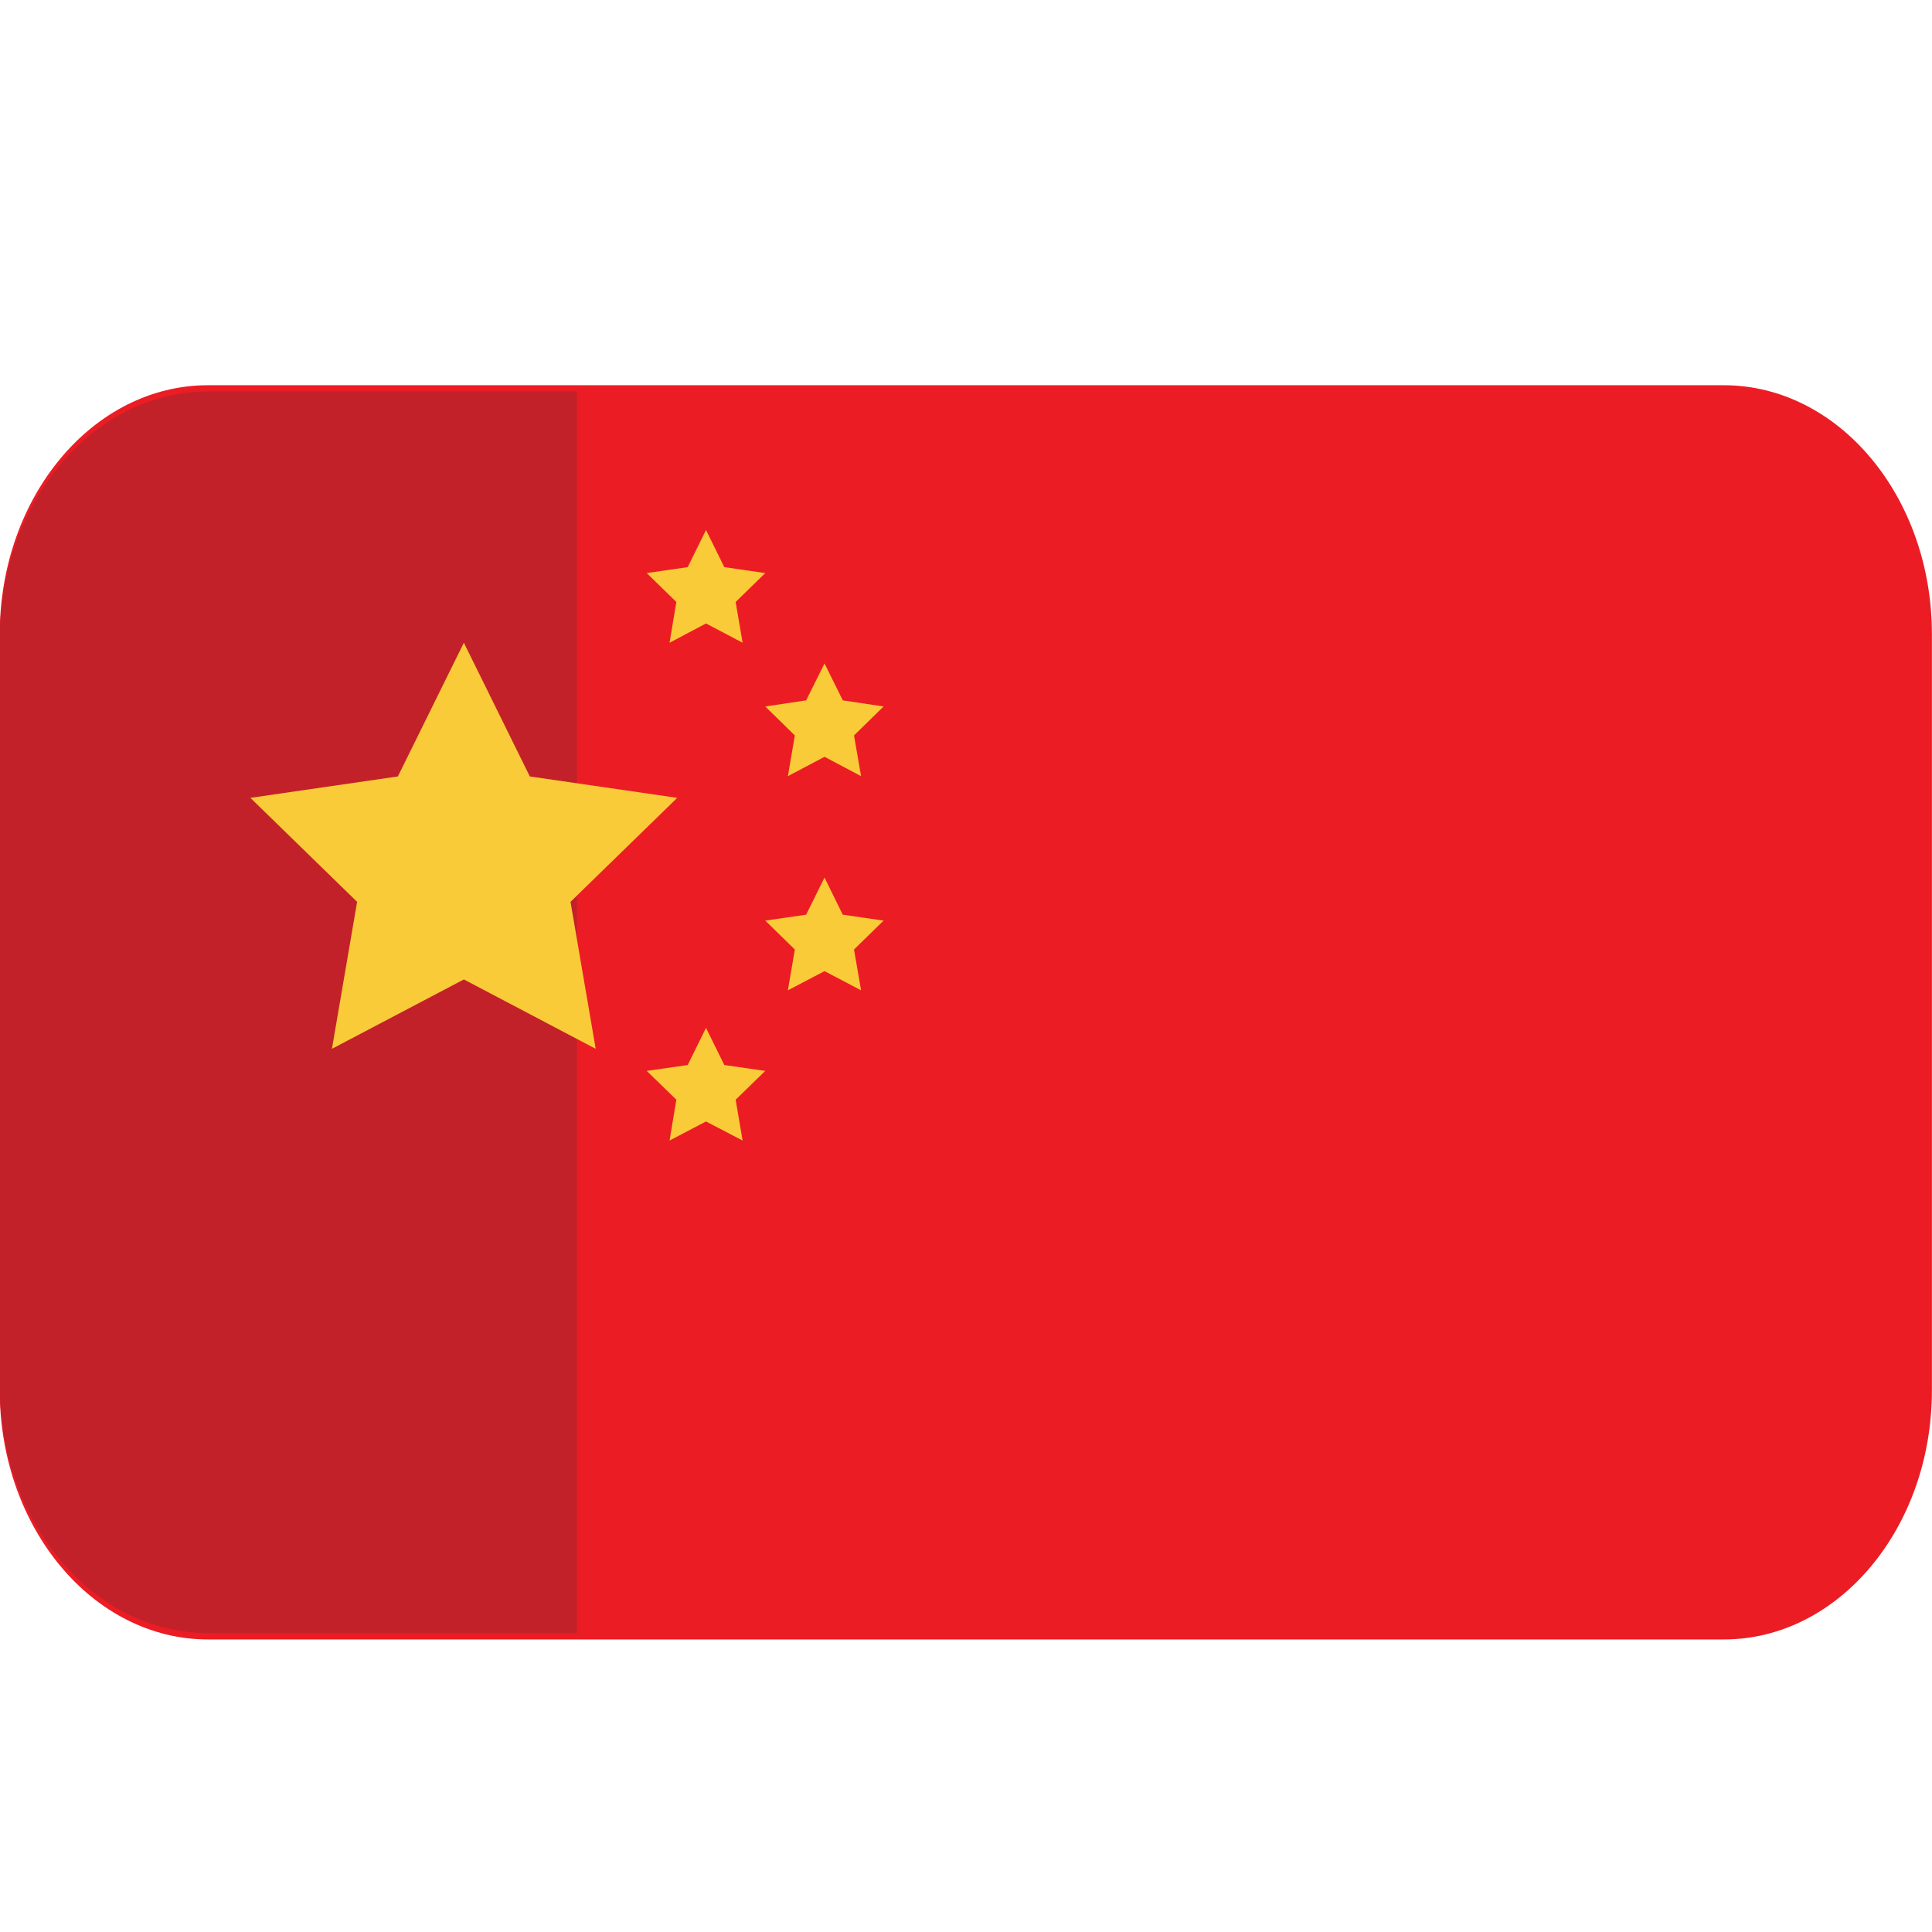
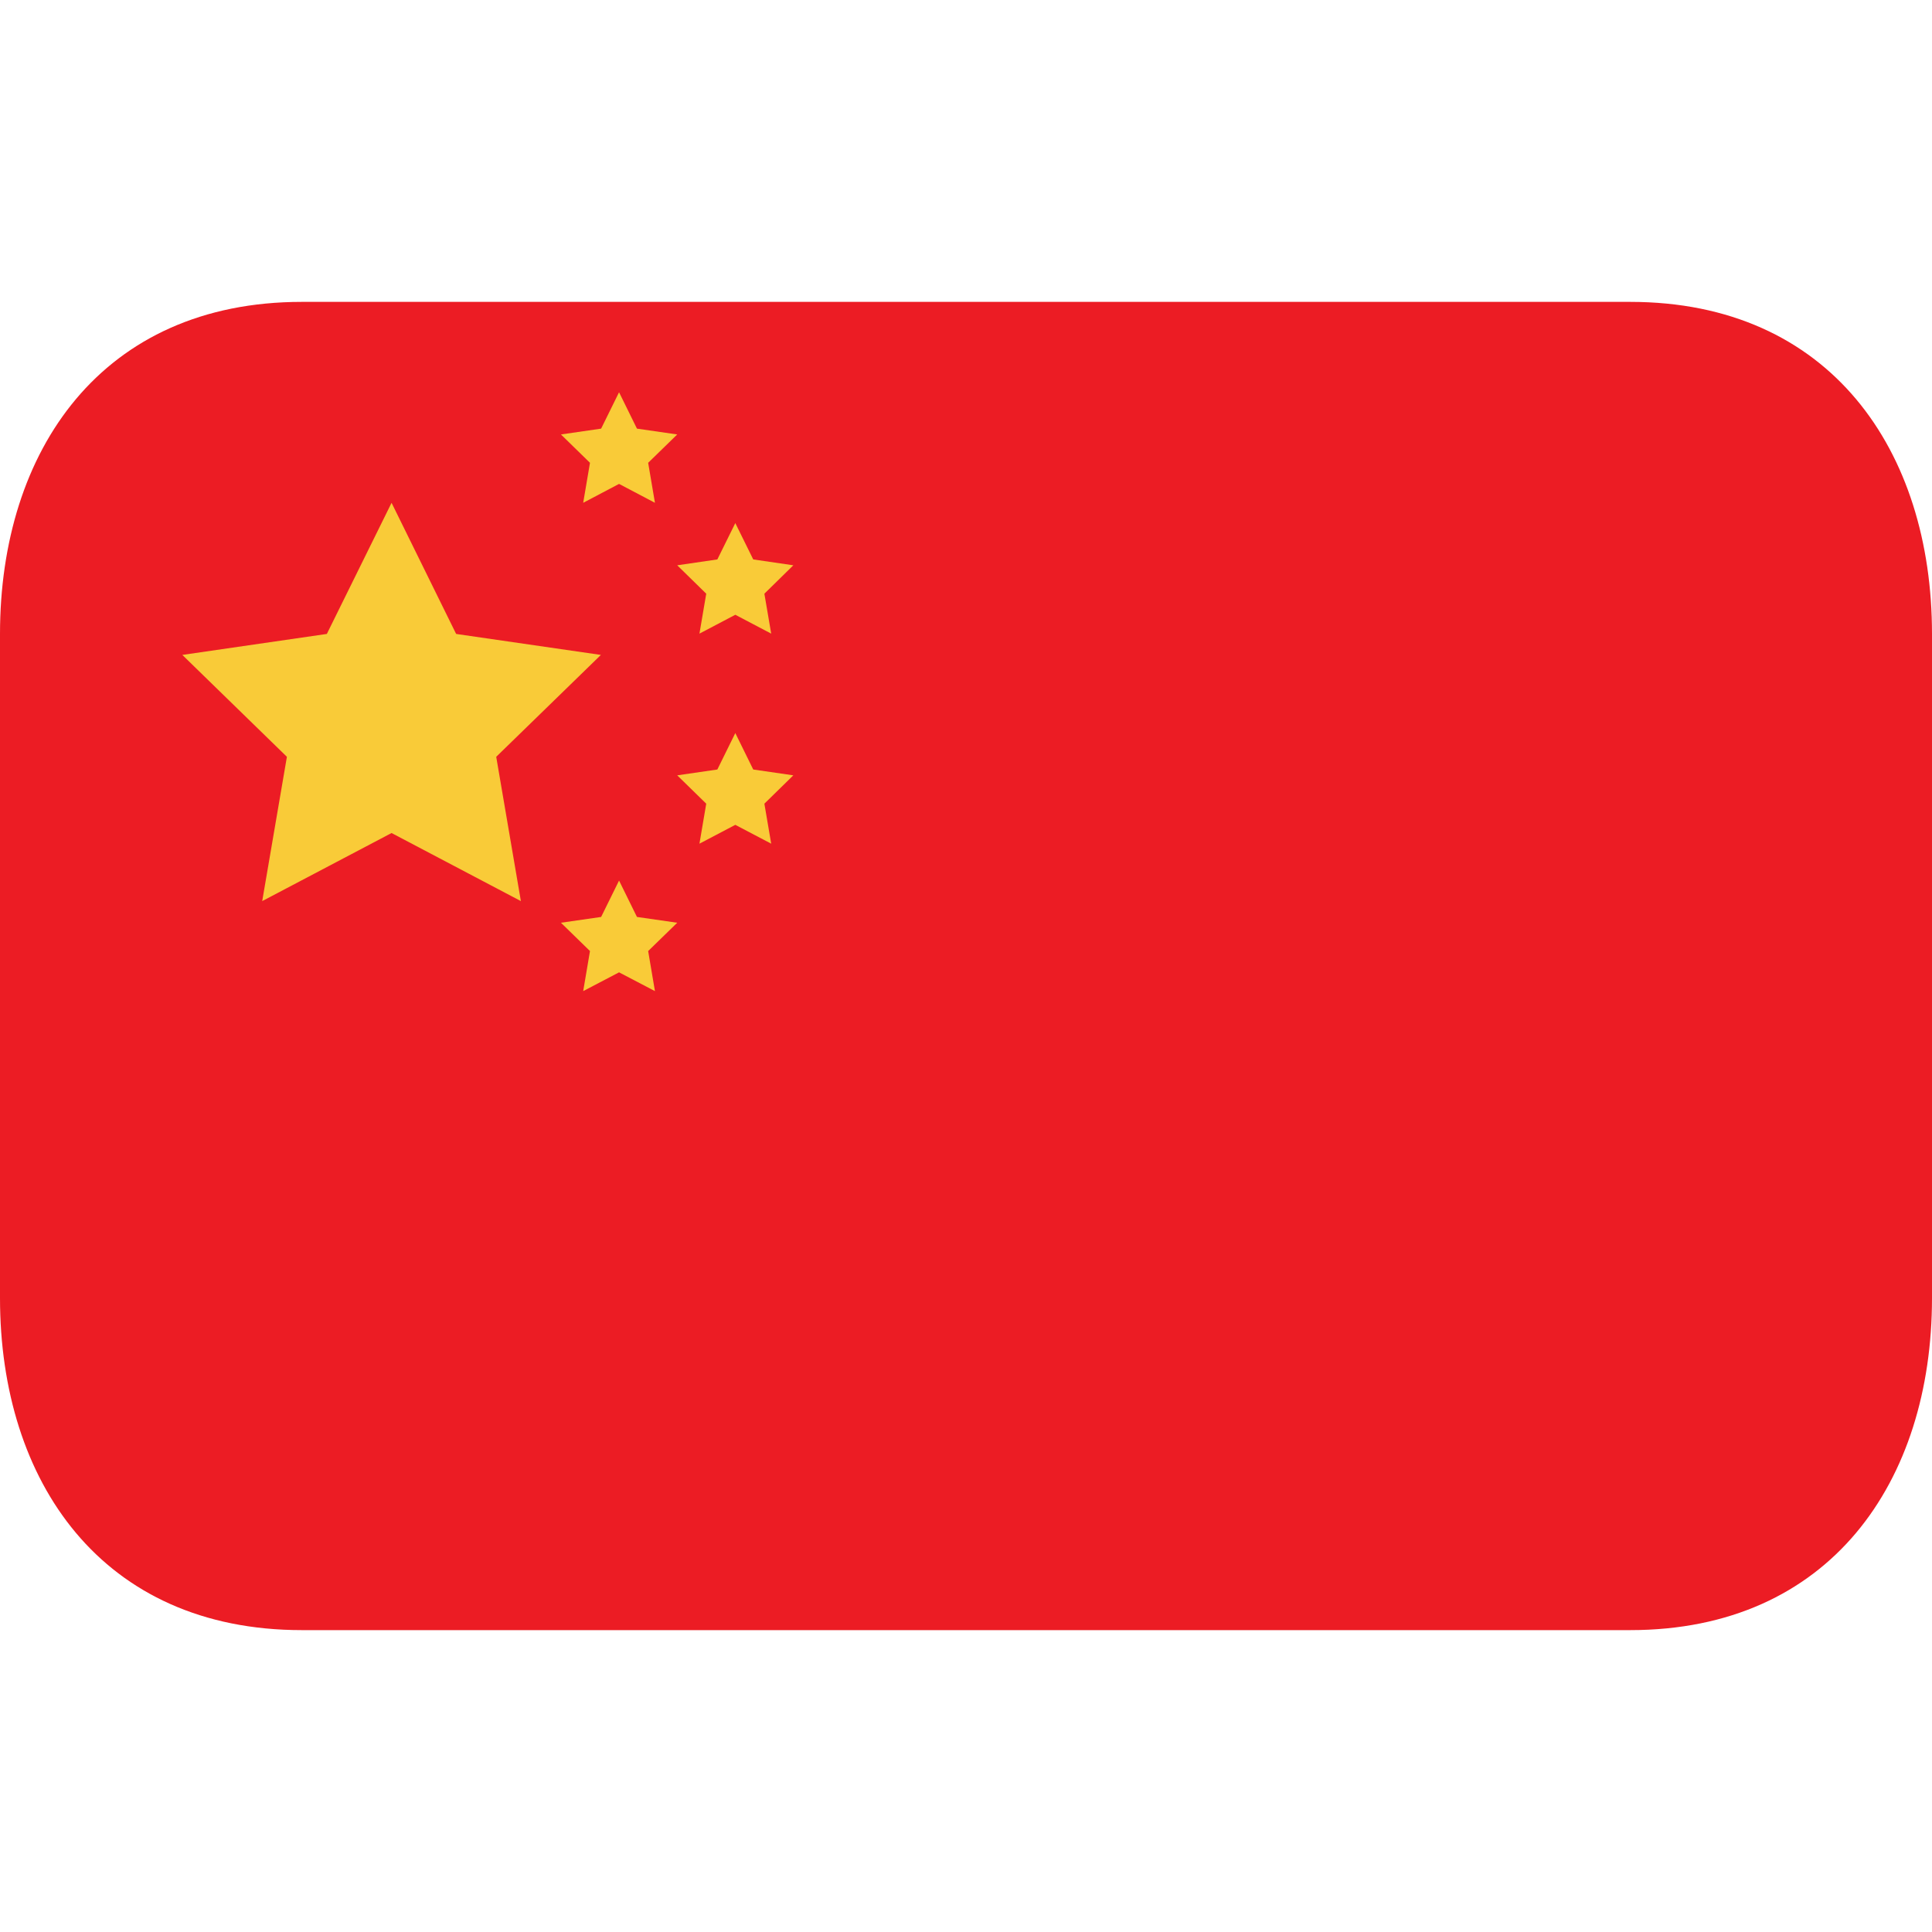
<svg xmlns="http://www.w3.org/2000/svg" viewBox="0 0 64 64" enable-background="new 0 0 64 64">
-   <path fill="#ec1c24" d="m57.1 12.761h-50.21c-3.81 0-6.898 3.693-6.898 8.25v5.596 13.849 5.601c0 4.555 3.087 8.252 6.9 8.252h50.21c3.807 0 6.895-3.697 6.895-8.252v-5.601-13.849-5.596c0-4.557-3.088-8.25-6.899-8.25" />
-   <path fill="#c32129" d="m6.895 12.968c-3.813 0-6.9 3.657-6.9 8.168v5.542l0 0v13.712l0 0v5.541c0 4.512 3.087 8.168 6.9 8.168h12.217v-13.708l0 0v-13.713l0 0v-13.71h-12.217" />
-   <g fill="#f9cb38">
-     <path d="m15.366 21.292l2.185 4.429 4.883.709-3.535 3.445.834 4.868-4.367-2.298-4.37 2.298.834-4.868-3.535-3.445 4.885-.709z" />
-     <path d="m23.387 17.558l.607 1.229 1.356.197-.981.958.231 1.35-1.213-.639-1.207.639.225-1.35-.981-.958 1.357-.197z" />
-     <path d="m27.313 21.977l.605 1.223 1.352.203-.98.959.234 1.349-1.211-.641-1.213.641.23-1.349-.98-.959 1.355-.203z" />
-     <path d="m27.313 29.07l.605 1.23 1.352.196-.98.958.234 1.351-1.211-.635-1.213.635.23-1.351-.98-.958 1.355-.196z" />
-     <path d="m23.387 34.05l.607 1.23 1.356.195-.981.955.231 1.352-1.213-.632-1.207.632.225-1.352-.981-.955 1.357-.195z" />
-   </g>
+   <switch>
+     <g>
+       <path fill="#ec1c24" d="m64 43c0 6.075-3.373 11-10 11h-44c-6.627 0-10-4.925-10-11v-22c0-6.075 3.373-11 10-11h44c6.627 0 10 4.925 10 11v22" />
+       <g>
+         <path fill="#f9cb38" d="m12.971 16.656l2.139 4.344 4.795.695-3.467 3.375.817 4.78-4.284-2.255-4.285 2.255.818-4.78-3.464-3.375 4.787-.695z" />
+         <path fill="#f9cb38" d="m20.507 12.994l.593 1.205 1.334.193-.963.939.225 1.325-1.189-.626-1.188.626.225-1.325-.962-.939 1.331-.193z" />
+         <path fill="#f9cb38" d="m24.358 17.328l.594 1.204 1.328.194-.959.941.226 1.323-1.189-.625-1.188.625.225-1.323-.961-.941 1.329-.194z" />
+         <path fill="#f9cb38" d="m24.358 24.284l.594 1.207 1.328.193-.959.939.226 1.325-1.189-.624-1.188.624.225-1.325-.961-.939 1.329-.193z" />
+         <path fill="#f9cb38" d="m20.507 29.17l.593 1.205 1.334.192-.963.938.225 1.327-1.189-.622-1.188.622.225-1.327-.962-.938 1.331-.192z" />
+       </g>
+     </g>
+   </switch>
</svg>
